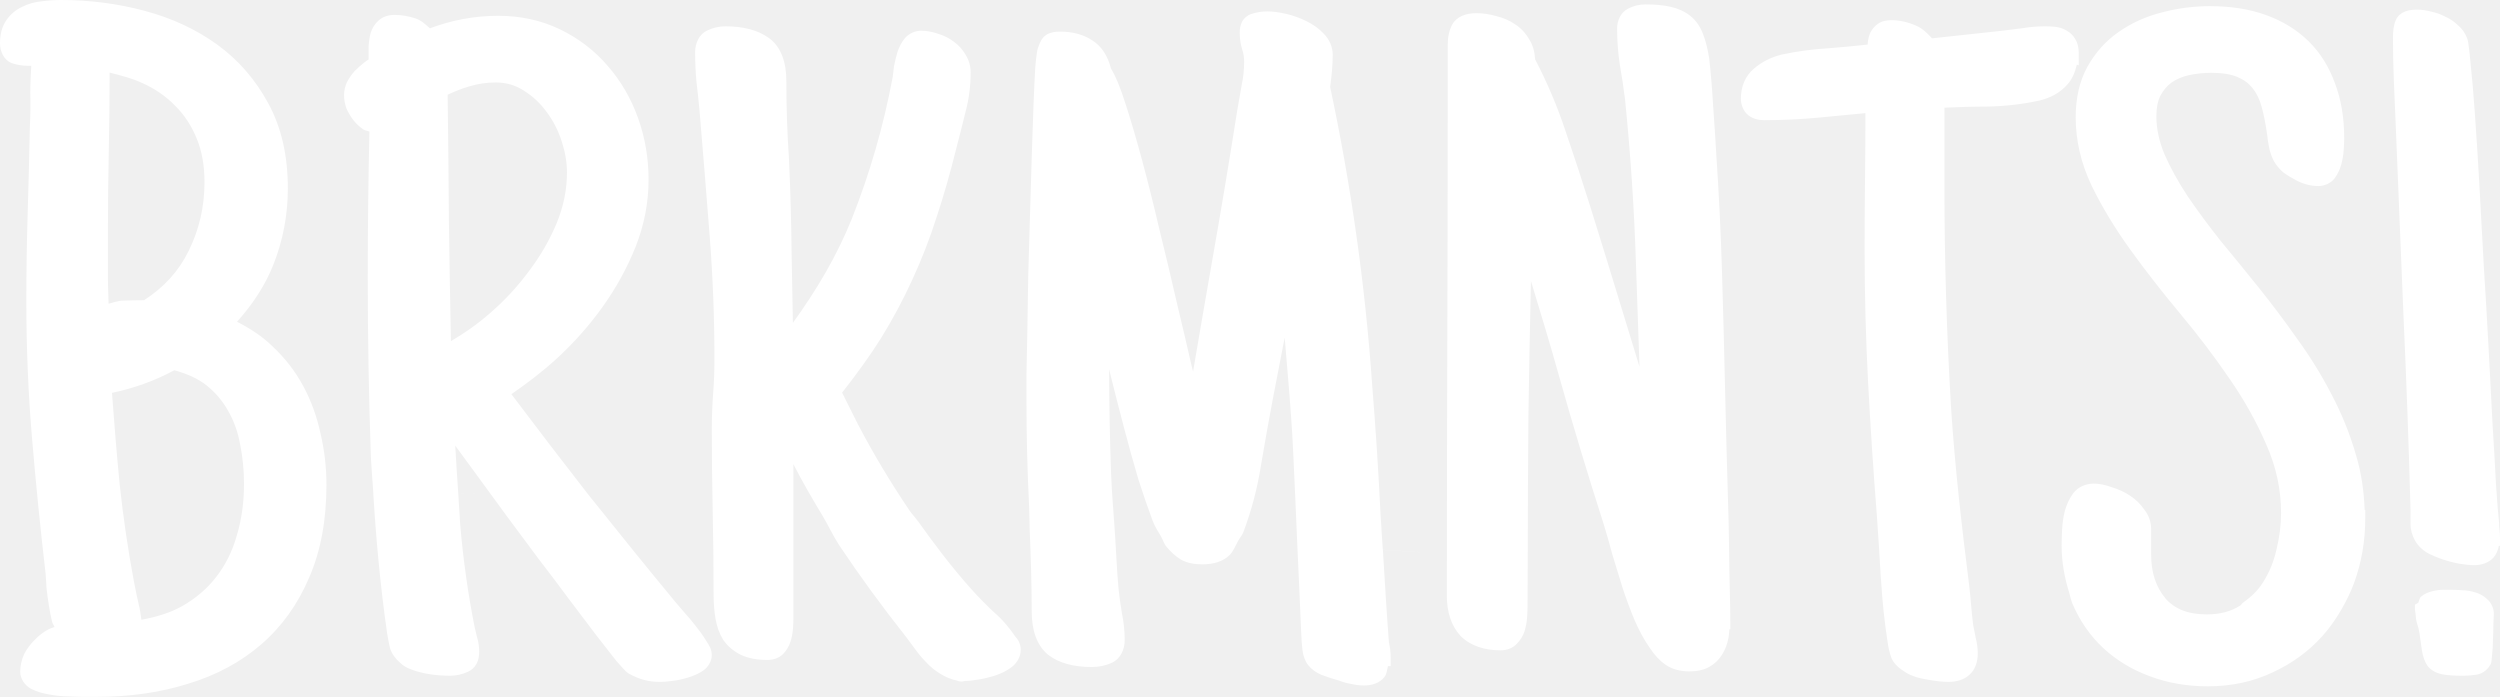
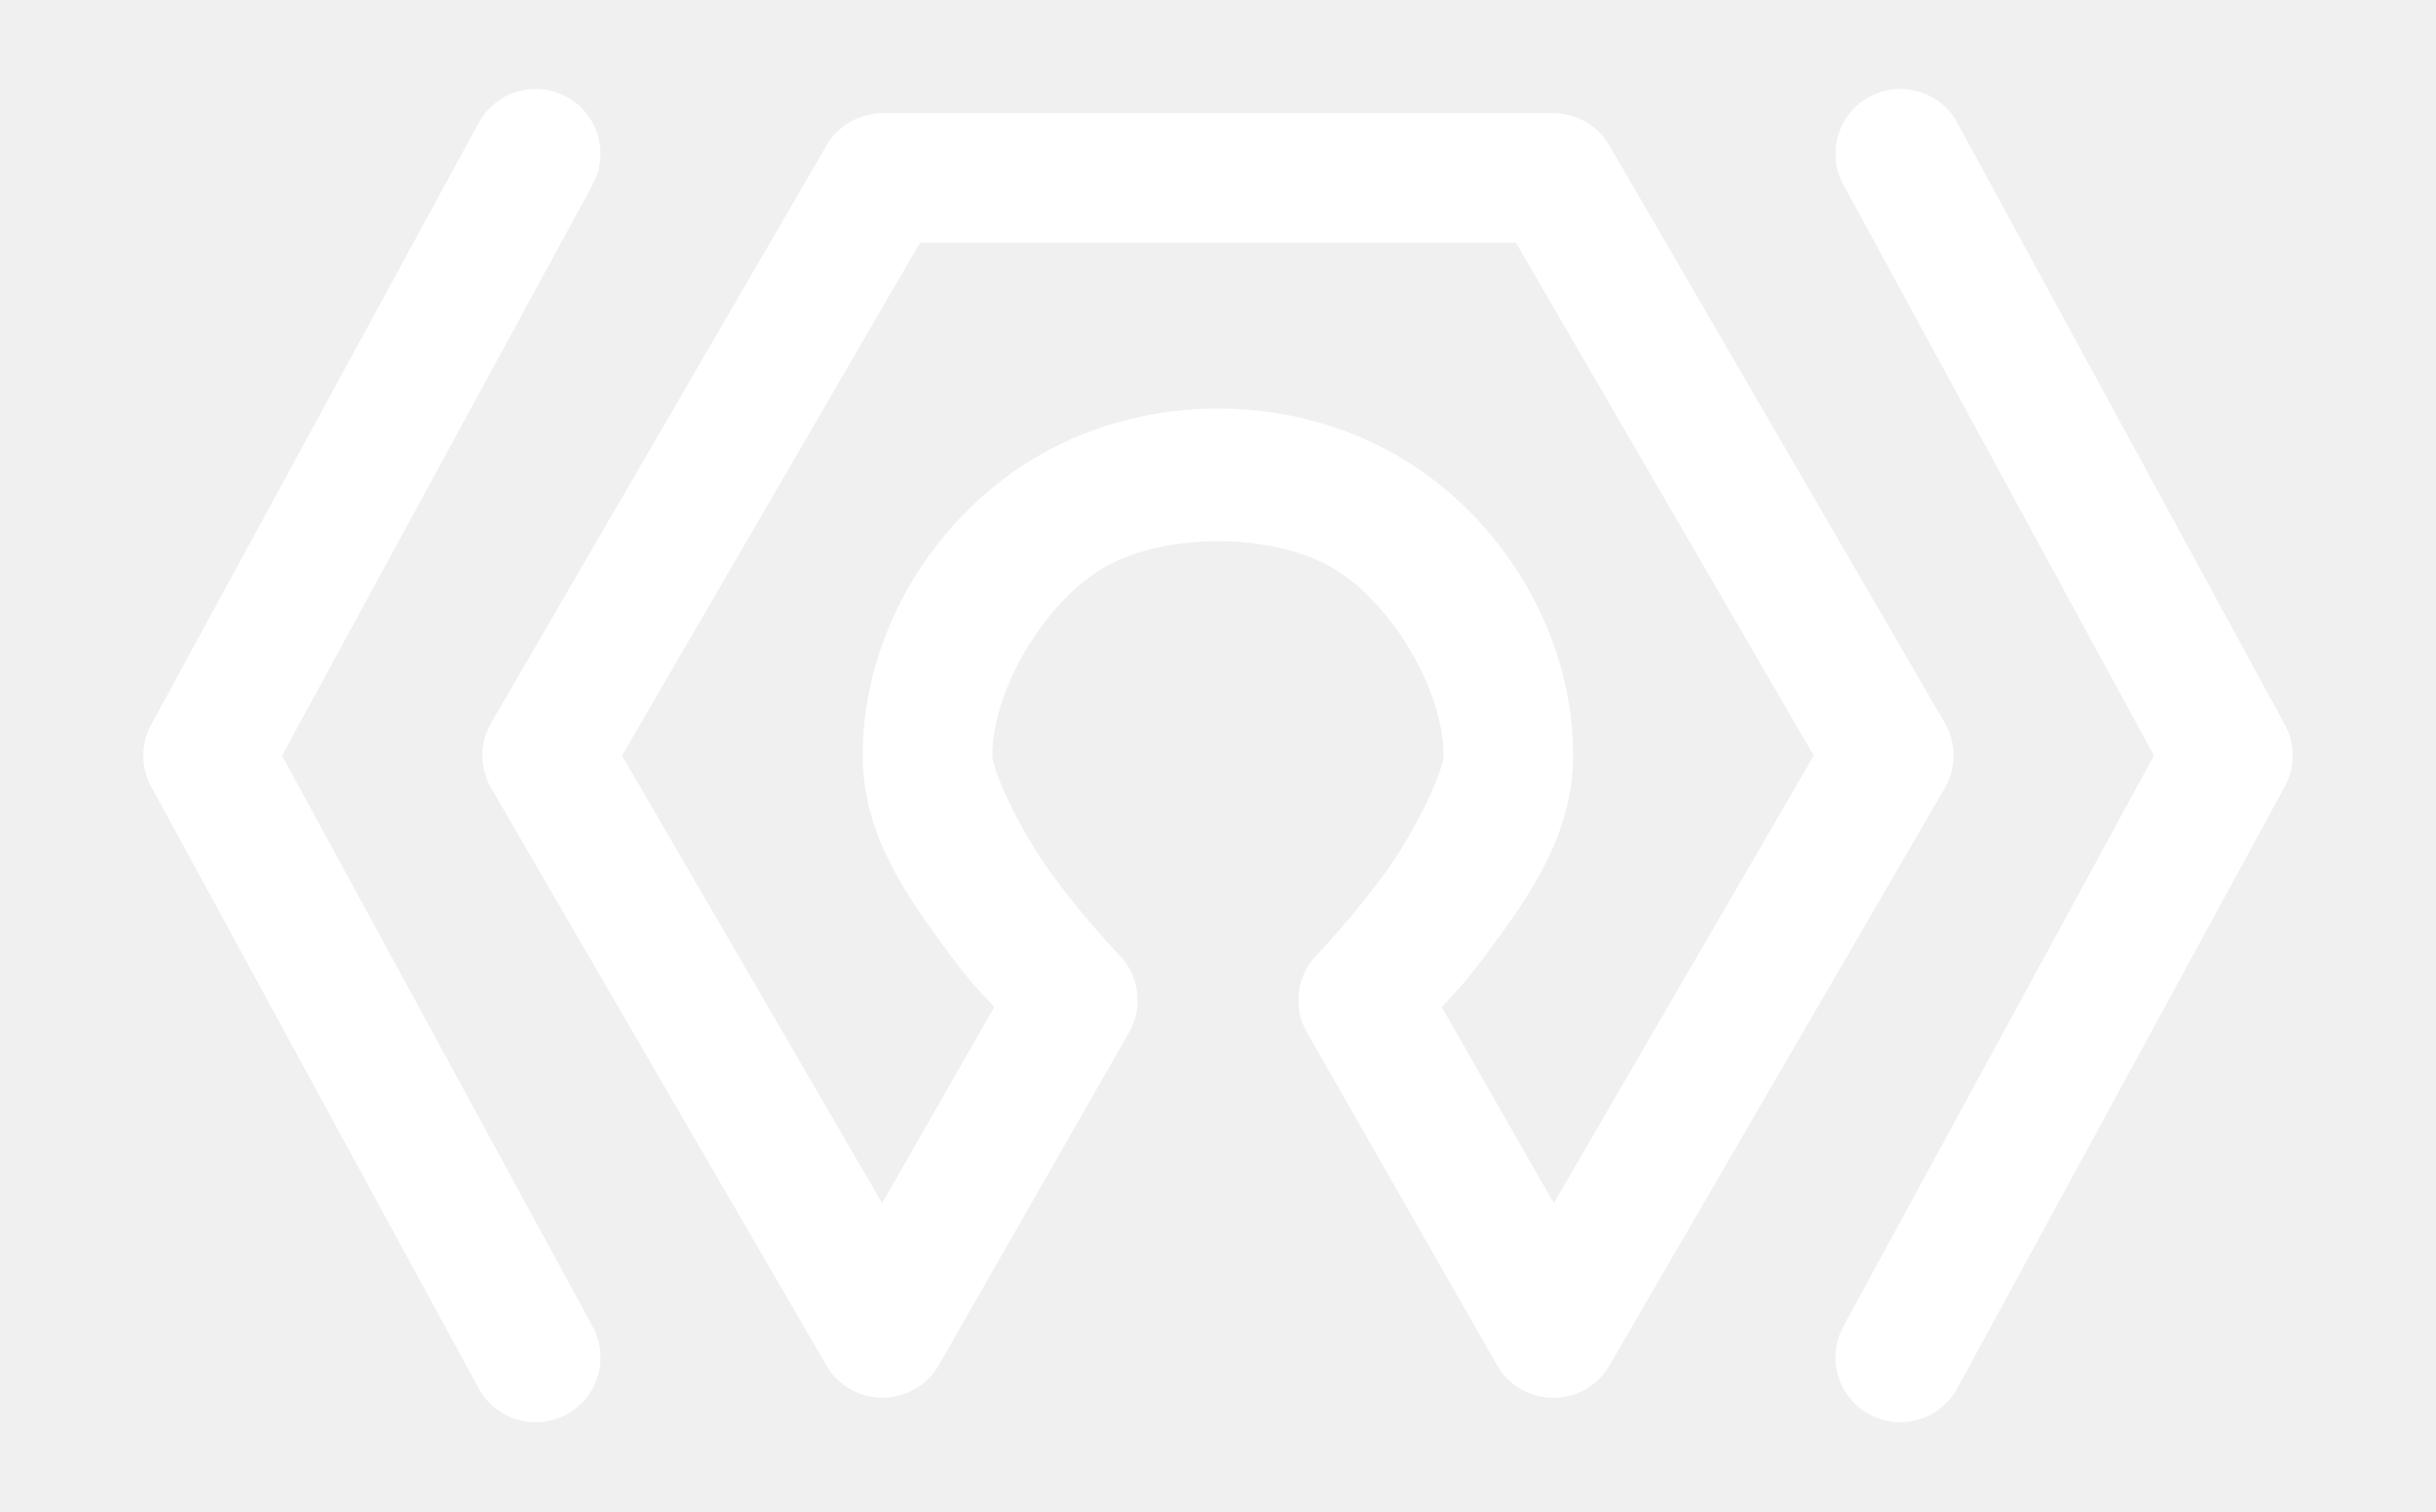
- <svg xmlns="http://www.w3.org/2000/svg" xmlns:xlink="http://www.w3.org/1999/xlink" version="1.1" id="Layer_1" x="0px" y="0px" viewBox="0 0 300.598 83.785" xml:space="preserve" width="300.598" height="83.785">
+ <svg xmlns="http://www.w3.org/2000/svg" xmlns:xlink="http://www.w3.org/1999/xlink" version="1.1" id="Layer_1" x="0px" y="0px" viewBox="0 0 137.573 85.354" xml:space="preserve" width="137.573" height="85.354">
  <defs id="defs207">
    <defs id="defs183">
      <path id="SVGID_1_" d="m 84.109,81.648 -4.833,1.003 v 142.585 c 0,128.975 80.512,226.087 209.403,286.769 h 0.191 C 417.756,451.328 498.273,354.212 498.273,225.236 V 82.651 l -4.649,-0.966 C 358.563,53.629 219.177,53.616 84.109,81.648 Z" />
    </defs>
    <path id="SVGID_1_-6" d="m 84.109,81.648 -4.833,1.003 v 142.585 c 0,128.975 80.512,226.087 209.403,286.769 h 0.191 C 417.756,451.328 498.273,354.212 498.273,225.236 V 82.651 l -4.649,-0.966 C 358.563,53.629 219.177,53.616 84.109,81.648 Z" />
    <defs id="defs256">
      <path id="path321" d="m 84.109,81.648 -4.833,1.003 v 142.585 c 0,128.975 80.512,226.087 209.403,286.769 h 0.191 C 417.756,451.328 498.273,354.212 498.273,225.236 V 82.651 l -4.649,-0.966 C 358.563,53.629 219.177,53.616 84.109,81.648 Z" />
    </defs>
    <clipPath id="SVGID_2_-7">
      <use xlink:href="#SVGID_1_-6" style="overflow:visible" id="use258" />
    </clipPath>
  </defs>
-   <rect style="opacity:0.977;fill:none;fill-opacity:1;stroke-width:3.39;-inkscape-stroke:none;paint-order:markers stroke fill;stop-color:#000000" id="rect676" width="300" height="120" x="0.182" y="-115.093" />
-   <g id="g2316" style="fill:#42474c" transform="translate(0.1815275,-115.0931)" />
-   <g id="g2305" style="fill:#42474c" transform="translate(0.1815275,-115.0931)" />
-   <g id="path453" transform="translate(0.1815275,-115.0931)" />
-   <path id="path1" style="color:#000000;-inkscape-font-specification:'Just Another Hand';fill:#ffffff;stroke-linecap:square;-inkscape-stroke:none;paint-order:fill markers stroke" d="M 7.332,0 C 6.558,0 5.768,0.056 4.965,0.164 4.124,0.245 3.334,0.472 2.621,0.844 1.872,1.199 1.232,1.745 0.756,2.438 0.226,3.209 0,4.165 0,5.221 c 0,0.961 0.465,1.966 1.346,2.344 l 0.037,0.016 0.039,0.014 c 0.623,0.208 1.262,0.314 1.9,0.314 h 0.436 c -0.057,1.062 -0.117,2.126 -0.117,3.17 v 0.012 0.012 c 0.035,1.382 0.018,2.783 -0.051,4.201 l -0.002,0.014 v 0.016 c -0.07,3.514 -0.158,6.992 -0.264,10.436 -0.106,3.458 -0.158,6.951 -0.158,10.479 0,5.55 0.23,11.049 0.689,16.494 0.457,5.415 1.002,10.847 1.635,16.297 0.034,0.446 0.069,1.001 0.104,1.664 l 0.002,0.029 0.004,0.029 c 0.072,0.649 0.162,1.315 0.27,1.998 0.109,0.691 0.236,1.348 0.383,1.973 0.06,0.253 0.212,0.428 0.299,0.658 -0.253,0.11 -0.518,0.157 -0.764,0.303 -0.615,0.331 -1.171,0.764 -1.656,1.287 -0.483,0.487 -0.894,1.036 -1.217,1.643 l -0.018,0.035 -0.016,0.035 c -0.295,0.675 -0.453,1.379 -0.453,2.088 0,0.85 0.579,1.65 1.32,2.045 l 0.012,0.006 0.012,0.006 c 0.664,0.332 1.4,0.55 2.189,0.67 0.784,0.148 1.556,0.226 2.314,0.227 0.684,0.034 1.215,0.053 1.59,0.053 h 1.793 c 3.955,0 7.609,-0.521 10.953,-1.574 3.388,-1.021 6.334,-2.602 8.803,-4.738 2.474,-2.142 4.397,-4.827 5.752,-8.012 1.401,-3.21 2.086,-6.937 2.086,-11.158 v -0.002 c -2.95e-4,-2.111 -0.239,-4.174 -0.713,-6.182 -0.441,-2.052 -1.139,-3.971 -2.098,-5.742 -0.965,-1.782 -2.215,-3.381 -3.73,-4.787 -1.201,-1.169 -2.642,-2.105 -4.211,-2.906 1.828,-2.039 3.337,-4.282 4.35,-6.812 1.173,-2.932 1.76,-6.02 1.76,-9.236 0,-3.893 -0.767,-7.305 -2.336,-10.184 l -0.002,-0.002 c -1.543,-2.865 -3.6,-5.239 -6.148,-7.086 -2.533,-1.835 -5.447,-3.19 -8.719,-4.062 C 14.153,0.432 10.792,1.2e-4 7.332,1.2e-4 Z M 197.867,0.527 c -0.77,0 -1.508,0.183 -2.154,0.545 -0.835,0.431 -1.273,1.401 -1.273,2.354 0,1.491 0.109,2.949 0.328,4.373 l 0.002,0.014 0.002,0.012 c 0.242,1.351 0.451,2.738 0.625,4.16 2.4e-4,0.002 -2.3e-4,0.004 0,0.006 0.665,6.583 1.102,13.184 1.312,19.803 v 0.002 0.004 c 0.152,4.091 0.285,8.201 0.424,12.305 -0.614,-2.011 -1.237,-4.041 -1.844,-6.037 -1.337,-4.399 -2.694,-8.8 -4.066,-13.199 v -0.002 c -0.951,-3.03 -1.937,-6.041 -2.959,-9.035 l -0.004,-0.008 c -0.983,-2.983 -2.213,-5.878 -3.678,-8.688 -0.046,-0.868 -0.255,-1.686 -0.695,-2.377 -0.423,-0.748 -1.005,-1.378 -1.721,-1.844 -0.664,-0.454 -1.422,-0.78 -2.252,-0.98 -0.811,-0.23 -1.618,-0.352 -2.414,-0.352 -1.204,0 -2.335,0.391 -2.877,1.354 l -0.006,0.01 -0.006,0.01 c -0.381,0.715 -0.539,1.552 -0.539,2.477 v 7.492 c 0,9.813 -0.018,19.574 -0.053,29.281 -0.029,8.054 -0.038,16.206 -0.043,24.381 -0.001,1.681 -0.01,3.328 -0.01,5.014 0,1.964 0.518,3.641 1.639,4.848 l 0.014,0.014 0.012,0.014 c 1.172,1.172 2.854,1.717 4.824,1.717 0.72,0 1.454,-0.265 1.941,-0.803 0.407,-0.416 0.723,-0.912 0.906,-1.463 l 0.004,-0.012 0.002,-0.012 c 0.163,-0.531 0.266,-1.081 0.307,-1.646 0.036,-0.511 0.055,-0.973 0.055,-1.391 0,-1.903 0.021,-3.783 0.025,-5.682 0.013,-5.713 0.027,-11.426 0.08,-17.1 v -0.004 c 0.075,-5.408 0.191,-10.855 0.303,-16.299 1.15,3.816 2.332,7.637 3.379,11.438 l 0.002,0.002 v 0.002 c 1.657,5.886 3.437,11.792 5.34,17.713 0.346,1.107 0.693,2.319 1.041,3.641 l 0.004,0.016 0.004,0.016 c 0.12,0.402 0.252,0.817 0.375,1.223 l -10.527,-0.646 10.527,0.648 c 0.276,0.912 0.551,1.82 0.844,2.748 l 0.002,0.004 v 0.004 c 0.43,1.327 0.915,2.636 1.453,3.928 l 0.002,0.006 0.002,0.004 c 0.548,1.28 1.175,2.425 1.885,3.436 0.543,0.813 1.149,1.472 1.84,1.949 0.801,0.564 1.797,0.814 2.893,0.814 0.895,0 1.708,-0.159 2.396,-0.553 0.622,-0.356 1.142,-0.85 1.512,-1.449 0.381,-0.596 0.636,-1.265 0.764,-1.973 0.08,-0.362 0.085,-0.726 0.123,-1.09 h 0.111 v -1 c 0,-2.01 -0.081,-3.989 -0.113,-5.986 -0.043,-2.696 -0.051,-5.407 -0.152,-8.08 v -0.008 c -0.141,-4.673 -0.264,-9.346 -0.369,-14.02 -0.106,-4.716 -0.228,-9.397 -0.369,-14.043 -0.141,-4.653 -0.37,-9.34 -0.688,-14.062 v -0.01 c -0.106,-1.867 -0.228,-3.752 -0.369,-5.654 v 0.019 c -0.107,-1.953 -0.265,-3.888 -0.479,-5.807 l -0.004,-0.025 -0.004,-0.023 c -0.183,-1.135 -0.421,-2.092 -0.74,-2.893 -0.333,-0.872 -0.84,-1.617 -1.521,-2.162 -0.661,-0.529 -1.461,-0.887 -2.355,-1.09 -0.873,-0.198 -1.873,-0.289 -3.018,-0.289 z m -23.891,66.059 -7.703,-0.475 c -0.086,-1.423 -0.201,-2.846 -0.279,-4.27 v -0.006 c -0.247,-5.141 -0.582,-10.316 -1.004,-15.527 -0.424,-6.074 -1.059,-12.096 -1.906,-18.064 -0.84,-5.953 -1.893,-11.887 -3.15,-17.805 0.196,-1.337 0.311,-2.626 0.311,-3.848 0,-0.948 -0.398,-1.856 -1.076,-2.539 -0.583,-0.621 -1.298,-1.131 -2.125,-1.525 -0.772,-0.385 -1.585,-0.675 -2.432,-0.867 -0.825,-0.188 -1.56,-0.289 -2.227,-0.289 -0.684,0 -1.335,0.105 -1.939,0.316 -0.459,0.145 -0.879,0.502 -1.098,0.922 -0.22,0.423 -0.285,0.873 -0.285,1.346 0,0.696 0.105,1.38 0.311,2.039 l 0.002,0.008 0.004,0.01 c 0.138,0.414 0.213,0.887 0.213,1.428 0,0.951 -0.099,1.881 -0.295,2.797 l -0.004,0.018 -0.002,0.014 c -0.176,0.987 -0.353,1.994 -0.529,3.016 l -0.002,0.008 v 0.008 c -0.949,6.044 -1.952,12.054 -3.006,18.027 -0.781,4.425 -1.541,8.888 -2.303,13.352 -0.07,-0.285 -0.098,-0.393 -0.172,-0.697 l 0.002,0.014 c -0.529,-2.327 -1.128,-4.88 -1.797,-7.662 l 0.004,0.01 c -0.634,-2.781 -1.32,-5.666 -2.059,-8.656 l -0.004,-0.014 c -0.705,-3.03 -1.409,-5.851 -2.115,-8.463 -0.707,-2.614 -1.38,-4.898 -2.02,-6.854 l -0.002,-0.004 c -0.608,-1.89 -1.136,-3.194 -1.705,-4.107 -0.368,-1.478 -1.107,-2.679 -2.242,-3.385 -1.07,-0.72 -2.386,-1.059 -3.861,-1.059 -0.588,0 -1.11,0.059 -1.605,0.342 l -0.029,0.018 -0.029,0.019 c -0.543,0.362 -0.746,0.851 -0.951,1.422 -0.134,0.326 -0.168,0.571 -0.223,0.957 -0.057,0.4 -0.11,0.906 -0.164,1.533 l -0.002,0.014 v 0.014 c -0.071,1.206 -0.142,2.723 -0.213,4.557 -0.07,1.833 -0.141,3.911 -0.211,6.234 -0.07,2.287 -0.141,4.645 -0.211,7.072 -0.07,2.427 -0.141,4.837 -0.211,7.229 v 0.008 0.008 c -0.035,2.356 -0.07,4.552 -0.105,6.592 -0.035,2.004 -0.07,3.744 -0.105,5.219 v 0.012 3.125 c 0,4.273 0.106,8.51 0.318,12.713 0.044,0.864 0.03,1.748 0.064,2.615 h -0.002 c 0.132,3.316 0.25,6.636 0.25,9.996 0,2.245 0.591,4.074 1.943,5.201 l 0.014,0.012 0.014,0.01 c 1.325,1.026 3.11,1.477 5.256,1.477 0.862,0 1.679,-0.17 2.418,-0.516 0.994,-0.448 1.537,-1.56 1.537,-2.701 0,-1.079 -0.112,-2.156 -0.332,-3.23 -0.172,-0.998 -0.309,-1.995 -0.412,-2.992 -0.201,-2.2 -0.283,-4.418 -0.428,-6.627 -0.157,-2.395 -0.374,-4.781 -0.465,-7.186 -0.158,-4.171 -0.223,-8.362 -0.238,-12.562 0.079,0.324 0.139,0.58 0.221,0.914 v 0.002 0.002 c 0.493,1.974 1.022,4.036 1.586,6.186 0.565,2.155 1.131,4.187 1.697,6.098 l 0.004,0.01 0.002,0.012 c 0.602,1.876 1.17,3.526 1.705,4.953 0.329,0.879 0.678,1.326 1.012,1.912 0.217,0.382 0.406,0.97 0.66,1.246 0.541,0.652 1.12,1.186 1.758,1.568 l 0.021,0.014 0.021,0.012 c 0.723,0.386 1.574,0.539 2.529,0.539 1.322,0 2.487,-0.331 3.293,-1.137 l 0.01,-0.01 0.01,-0.012 c 0.406,-0.432 0.668,-1.076 0.977,-1.65 0.207,-0.385 0.487,-0.662 0.656,-1.107 v -0.002 -0.002 c 0.972,-2.593 1.677,-5.277 2.109,-8.047 l 0.002,-0.012 c 0.455,-2.696 0.926,-5.338 1.416,-7.928 l 0.002,-0.008 c 0.49,-2.486 0.964,-4.939 1.42,-7.355 0.386,4.663 0.825,9.334 1.031,13.967 v 0.004 0.002 c 0.179,3.606 0.323,7.283 0.484,10.926 l -7.121,-0.438 7.121,0.439 c 0.155,3.495 0.327,6.955 0.465,10.484 0.036,0.933 0.088,1.675 0.166,2.256 0.087,0.653 0.295,1.255 0.678,1.748 l 0.006,0.006 0.004,0.006 c 0.398,0.498 0.935,0.876 1.549,1.139 l 0.01,0.004 0.012,0.006 c 0.581,0.232 1.312,0.468 2.213,0.721 l -0.115,-0.041 c 0.483,0.201 0.988,0.34 1.508,0.424 0.513,0.116 1.02,0.182 1.516,0.182 0.971,0 1.897,-0.285 2.461,-1.014 0.293,-0.357 0.309,-0.856 0.428,-1.309 h 0.326 v -1 c 0,-0.354 -0.019,-0.694 -0.06,-1.021 -0.035,-0.281 -0.09,-0.577 -0.154,-0.879 -0.278,-3.693 -0.497,-7.385 -0.721,-11.078 z m -50.176,-3.084 -13.424,-0.826 c -0.317,-0.446 -0.704,-0.839 -1.014,-1.291 l -0.002,-0.004 c -2.265,-3.345 -4.32,-6.777 -6.166,-10.295 l -1.939,-3.879 c 1.772,-2.257 3.374,-4.459 4.697,-6.576 l 0.002,-0.004 0.002,-0.002 c 1.427,-2.318 2.677,-4.658 3.75,-7.018 l 0.002,-0.006 c 1.105,-2.39 2.069,-4.867 2.889,-7.432 l 0.002,-0.006 c 0.852,-2.556 1.648,-5.337 2.391,-8.342 0.387,-1.479 0.757,-2.94 1.109,-4.385 0.408,-1.525 0.611,-3.105 0.611,-4.732 0,-0.768 -0.218,-1.513 -0.627,-2.156 -0.351,-0.605 -0.832,-1.129 -1.416,-1.549 -0.551,-0.421 -1.183,-0.732 -1.873,-0.938 -0.681,-0.237 -1.366,-0.367 -2.043,-0.367 -0.754,-1e-5 -1.511,0.364 -1.988,0.947 l -0.004,0.004 -0.002,0.004 c -0.37,0.463 -0.65,1.011 -0.855,1.627 l -0.006,0.021 -0.006,0.021 c -0.148,0.52 -0.278,1.055 -0.389,1.607 l -0.006,0.033 -0.004,0.031 c -0.067,0.505 -0.116,0.921 -0.152,1.277 -1.114,5.915 -2.749,11.583 -4.904,17.006 -1.775,4.437 -4.229,8.58 -7.098,12.547 -0.051,-2.772 -0.103,-5.546 -0.154,-8.281 v -0.01 c -0.035,-3.773 -0.142,-7.581 -0.318,-11.424 v -0.012 -0.012 c -0.209,-3.037 -0.314,-6.145 -0.314,-9.324 0,-2.288 -0.645,-4.142 -2.105,-5.191 -1.35,-0.97 -3.12,-1.4 -5.227,-1.4 -0.781,0 -1.545,0.179 -2.242,0.527 -0.921,0.46 -1.396,1.516 -1.396,2.582 0,1.191 0.054,2.383 0.162,3.574 l 0.002,0.014 0.002,0.016 c 0.14,1.151 0.261,2.302 0.365,3.453 0.422,4.99 0.826,9.981 1.213,14.971 v 0.002 c 0.385,4.934 0.578,9.902 0.578,14.906 0,1.418 -0.053,2.799 -0.156,4.145 -0.108,1.399 -0.16,2.832 -0.16,4.299 0,3.183 0.036,6.349 0.102,9.5 l -14.305,-0.879 c -0.155,-0.194 -0.318,-0.39 -0.473,-0.584 l -0.006,-0.006 c -3.171,-4.064 -6.305,-8.163 -9.414,-12.289 1.827,-1.267 3.637,-2.628 5.402,-4.238 2.091,-1.911 3.95,-4.004 5.574,-6.277 1.628,-2.279 2.952,-4.691 3.967,-7.229 v -0.002 l 0.002,-0.002 c 1.029,-2.609 1.547,-5.308 1.547,-8.07 0,-2.572 -0.425,-5.05 -1.273,-7.41 -0.847,-2.357 -2.071,-4.456 -3.664,-6.273 l -0.002,-0.002 c -1.567,-1.827 -3.479,-3.287 -5.705,-4.363 -2.254,-1.089 -4.751,-1.631 -7.451,-1.631 -2.858,0 -5.592,0.531 -8.201,1.506 -0.527,-0.475 -1.051,-0.966 -1.721,-1.189 -0.834,-0.278 -1.681,-0.422 -2.531,-0.422 -0.72,0 -1.433,0.203 -1.949,0.705 -0.416,0.375 -0.718,0.862 -0.898,1.404 l -0.01,0.025 -0.008,0.027 c -0.124,0.456 -0.203,0.941 -0.242,1.453 l -0.004,0.037 v 1.252 0.441 c -0.19,0.135 -0.369,0.25 -0.574,0.414 -0.38,0.304 -0.741,0.628 -1.084,0.971 l -0.021,0.021 -0.02,0.021 c -0.333,0.375 -0.624,0.79 -0.869,1.24 l -0.018,0.033 -0.016,0.033 c -0.228,0.501 -0.354,1.036 -0.354,1.574 0,0.508 0.094,1.02 0.264,1.529 l 0.016,0.049 0.021,0.049 c 0.207,0.456 0.473,0.901 0.789,1.336 l 0.012,0.018 0.016,0.018 c 0.337,0.422 0.724,0.789 1.156,1.092 l 0.02,0.014 0.018,0.012 c 0.225,0.143 0.493,0.161 0.738,0.254 -0.063,2.855 -0.114,5.677 -0.146,8.441 -0.035,2.994 -0.053,6.039 -0.053,9.139 0,7.117 0.124,14.252 0.371,21.404 v 0.004 0.002 c 0.051,1.28 0.177,2.557 0.252,3.836 0.341,5.854 0.868,11.699 1.709,17.529 l 0.002,0.012 0.002,0.01 c 0.108,0.648 0.216,1.213 0.328,1.697 l 0.008,0.035 0.012,0.033 c 0.208,0.675 0.654,1.251 1.23,1.752 0.373,0.363 0.835,0.624 1.35,0.797 0.506,0.193 1.043,0.346 1.609,0.459 0.565,0.113 1.116,0.19 1.654,0.229 0.509,0.036 0.953,0.055 1.338,0.055 0.751,0 1.473,-0.154 2.131,-0.455 0.459,-0.19 0.864,-0.556 1.092,-0.996 0.231,-0.447 0.311,-0.934 0.311,-1.447 0,-0.588 -0.085,-1.165 -0.256,-1.719 -0.098,-0.421 -0.193,-0.828 -0.291,-1.221 -0.802,-4.044 -1.378,-8.122 -1.727,-12.236 -0.098,-1.301 -0.158,-2.602 -0.246,-3.902 l 3.986,0.244 c 0.576,0.789 1.108,1.5 1.73,2.371 l 0.008,0.01 0.006,0.01 c 1.264,1.686 2.53,3.388 3.795,5.109 l 0.006,0.012 0.008,0.01 c 1.298,1.683 2.543,3.331 3.734,4.943 l 0.004,0.006 0.004,0.006 c 1.23,1.617 2.32,3.056 3.268,4.32 l 0.004,0.008 0.006,0.006 c 0.985,1.267 1.796,2.305 2.43,3.115 l 0.014,0.019 0.018,0.019 c 0.341,0.395 0.62,0.706 0.852,0.947 0.231,0.241 0.346,0.388 0.656,0.574 l 0.023,0.014 0.023,0.014 c 0.634,0.336 1.195,0.572 1.73,0.709 0.589,0.178 1.248,0.25 2.008,0.25 0.363,0 0.805,-0.039 1.385,-0.111 0.656,-0.077 1.295,-0.213 1.916,-0.406 0.671,-0.198 1.272,-0.463 1.793,-0.811 0.614,-0.409 1.077,-1.13 1.078,-1.885 v -0.002 -0.002 c -6.05e-4,-0.692 -0.298,-1.166 -0.691,-1.756 -0.337,-0.558 -0.737,-1.124 -1.203,-1.699 l -0.006,-0.008 c -0.472,-0.617 -0.948,-1.185 -1.428,-1.701 l 0.027,0.029 c -0.422,-0.492 -0.74,-0.861 -0.951,-1.107 -3.381,-4.085 -6.69,-8.17 -9.943,-12.254 l 14.303,0.879 c 0.003,0.128 0.001,0.259 0.004,0.387 0.07,3.264 0.105,6.546 0.105,9.846 0,1.066 0.073,2.052 0.225,2.961 0.158,0.951 0.462,1.816 0.924,2.572 l 0.018,0.029 0.02,0.025 c 0.52,0.736 1.222,1.325 2.057,1.742 l 0.01,0.006 0.008,0.004 c 0.917,0.437 1.997,0.625 3.227,0.625 0.683,0 1.381,-0.227 1.869,-0.715 0.399,-0.399 0.692,-0.899 0.875,-1.447 0.167,-0.501 0.269,-1.023 0.311,-1.559 v -0.002 l 0.002,-0.004 c 0.037,-0.511 0.055,-0.973 0.055,-1.391 v -12.482 l 3.475,0.213 c 0.702,1.171 1.28,2.447 2.023,3.584 l 0.002,0.004 0.004,0.006 c 2.512,3.751 5.183,7.413 8.014,10.986 0.414,0.552 0.812,1.088 1.191,1.605 0.408,0.556 0.839,1.062 1.293,1.518 0.476,0.515 1.018,0.954 1.613,1.314 0.644,0.426 1.382,0.721 2.189,0.883 l -0.359,-0.15 c 0.255,0.17 0.778,0.359 1.266,0.115 -0.109,0.054 -0.178,0.053 -0.184,0.053 0.478,0 1.03,-0.061 1.695,-0.172 0.719,-0.114 1.42,-0.284 2.104,-0.512 0.723,-0.241 1.372,-0.571 1.93,-1 0.636,-0.489 1.076,-1.257 1.076,-2.059 0,-0.545 -0.204,-1.126 -0.602,-1.533 -0.765,-1.136 -1.639,-2.158 -2.65,-3.025 l 0.029,0.025 c -0.926,-0.857 -1.835,-1.785 -2.73,-2.783 -2.312,-2.582 -4.394,-5.335 -6.395,-8.15 z m -38.221,15.277 -0.01,0.129 0.01,-0.066 z M 265.775,0.738 c -2.018,0 -3.989,0.259 -5.902,0.773 -1.9,0.486 -3.634,1.275 -5.176,2.365 -1.531,1.073 -2.781,2.479 -3.727,4.182 l -0.002,0.004 -0.002,0.004 c -0.937,1.718 -1.387,3.743 -1.387,6.02 0,2.789 0.635,5.528 1.889,8.182 l 0.002,0.006 0.004,0.006 c 1.259,2.59 2.818,5.171 4.678,7.746 1.844,2.553 3.846,5.122 6.006,7.707 2.126,2.544 4.094,5.139 5.904,7.785 l 0.002,0.002 0.002,0.002 c 1.794,2.587 3.273,5.239 4.441,7.953 l 0.002,0.004 0.002,0.006 c 1.178,2.659 1.762,5.379 1.762,8.195 0,1.427 -0.183,2.895 -0.553,4.406 l -0.002,0.008 -0.002,0.01 c -0.328,1.444 -0.862,2.738 -1.607,3.904 l -0.006,0.008 -0.006,0.008 c -0.611,1.001 -1.455,1.768 -2.408,2.451 -0.133,0.095 -0.196,0.252 -0.336,0.342 -1.089,0.696 -2.395,1.057 -4,1.057 -2.291,0 -3.861,-0.65 -4.992,-1.926 -0.012,-0.014 -0.015,-0.035 -0.027,-0.049 -1.107,-1.343 -1.684,-3.039 -1.684,-5.258 v -3.061 c 0,-0.846 -0.311,-1.664 -0.844,-2.34 -0.459,-0.656 -1.037,-1.221 -1.725,-1.666 -0.669,-0.433 -1.399,-0.762 -2.176,-0.998 -0.745,-0.272 -1.466,-0.428 -2.166,-0.428 -0.937,0 -1.853,0.397 -2.422,1.121 l -0.004,0.004 -0.002,0.004 c -0.444,0.577 -0.772,1.272 -1.01,2.064 l -0.006,0.016 -0.004,0.016 c -0.195,0.74 -0.309,1.515 -0.348,2.318 -0.036,0.749 -0.055,1.378 -0.055,1.895 0,2.013 0.347,3.857 0.889,5.6 v 0.002 0.002 c 0.141,0.453 0.222,0.937 0.4,1.371 l 0.002,0.008 0.004,0.008 c 0.894,2.087 2.138,3.882 3.721,5.352 1.575,1.462 3.434,2.587 5.549,3.367 0.001,5.1e-4 0.003,9.5e-4 0.004,0.002 0.002,7.2e-4 0.004,9.5e-4 0.006,0.002 2.159,0.817 4.498,1.223 6.994,1.223 2.837,0 5.455,-0.558 7.812,-1.68 2.326,-1.072 4.324,-2.527 5.963,-4.352 0.903,-1.003 1.669,-2.11 2.344,-3.285 0.573,-0.999 1.087,-2.044 1.494,-3.162 0.885,-2.434 1.326,-5.017 1.326,-7.729 v -1 h -0.072 c -0.085,-2.306 -0.41,-4.561 -1.08,-6.732 -0.721,-2.484 -1.694,-4.881 -2.916,-7.184 l -0.004,-0.006 c -1.181,-2.29 -2.54,-4.49 -4.076,-6.6 -1.49,-2.128 -3.032,-4.186 -4.629,-6.174 -1.581,-1.968 -3.129,-3.865 -4.641,-5.693 l -0.01,-0.014 -0.002,-0.002 c -1.456,-1.838 -2.772,-3.621 -3.947,-5.35 -1.13,-1.712 -2.048,-3.38 -2.76,-5.004 v -0.002 c -0.659,-1.583 -0.979,-3.102 -0.979,-4.574 0,-1.047 0.176,-1.853 0.473,-2.447 0.358,-0.683 0.797,-1.199 1.33,-1.594 0.588,-0.409 1.265,-0.706 2.061,-0.891 0.875,-0.194 1.785,-0.293 2.734,-0.293 1.353,0 2.406,0.187 3.146,0.5 0.782,0.331 1.371,0.773 1.824,1.34 0.466,0.583 0.832,1.314 1.084,2.227 0.267,0.969 0.487,2.072 0.658,3.303 l -0.004,-0.033 c 0.073,0.697 0.167,1.295 0.285,1.809 0.124,0.539 0.314,1.049 0.57,1.52 l 0.01,0.018 0.012,0.018 c 0.269,0.448 0.617,0.859 1.031,1.232 l 0.039,0.035 0.043,0.029 c 0.441,0.321 0.97,0.64 1.598,0.973 l 0.01,0.006 0.01,0.004 c 0.823,0.411 1.688,0.635 2.559,0.635 0.731,0 1.482,-0.33 1.941,-0.904 l 0.014,-0.018 0.014,-0.018 c 0.353,-0.486 0.617,-1.038 0.787,-1.633 l 0.002,-0.01 0.002,-0.008 c 0.157,-0.588 0.255,-1.18 0.295,-1.773 0.036,-0.542 0.057,-1.002 0.057,-1.387 0,-2.452 -0.367,-4.664 -1.119,-6.625 -0.714,-1.986 -1.782,-3.691 -3.195,-5.066 -1.41,-1.371 -3.124,-2.416 -5.107,-3.127 -1.99,-0.714 -4.219,-1.061 -6.67,-1.061 z m -16.996,70.447 -12,-0.738 c -0.904,-7.192 -1.735,-14.381 -2.193,-21.549 l 0.002,0.004 c -0.526,-8.809 -0.791,-17.636 -0.791,-26.48 v -9.475 c 1.679,-0.074 3.364,-0.131 5.068,-0.131 h 0.008 0.01 c 2.138,-0.036 4.225,-0.273 6.26,-0.709 h 0.008 l 0.006,-0.002 c 1.389,-0.318 2.569,-0.969 3.424,-1.947 0.603,-0.664 0.932,-1.499 1.135,-2.393 l 0.229,0.092 v -1.477 c 0,-0.604 -0.105,-1.169 -0.41,-1.668 -0.248,-0.435 -0.613,-0.806 -1.061,-1.041 -0.42,-0.252 -0.894,-0.404 -1.391,-0.449 -0.386,-0.038 -0.785,-0.057 -1.199,-0.057 -0.9,0 -1.8,0.075 -2.697,0.225 -0.831,0.104 -1.662,0.207 -2.492,0.311 l -8.389,0.908 c -0.548,-0.592 -1.116,-1.172 -1.9,-1.518 -0.987,-0.434 -1.991,-0.666 -2.988,-0.666 -0.586,0 -1.152,0.105 -1.637,0.451 -0.378,0.27 -0.687,0.637 -0.895,1.053 l -0.014,0.025 -0.01,0.027 c -0.158,0.368 -0.244,0.764 -0.287,1.191 -0.007,0.06 -0.004,0.127 -0.01,0.188 -1.567,0.168 -3.133,0.325 -4.699,0.443 -0.003,1.5e-4 -0.005,-1.4e-4 -0.008,0 -0.003,2.5e-4 -0.006,0.002 -0.01,0.002 -1.909,0.109 -3.783,0.361 -5.623,0.758 l -0.016,0.004 -0.016,0.004 c -1.257,0.314 -2.376,0.881 -3.307,1.688 -1.034,0.861 -1.566,2.165 -1.566,3.609 0,0.75 0.313,1.522 0.902,1.994 l 0.006,0.004 0.004,0.004 c 0.529,0.412 1.198,0.58 1.881,0.58 2.248,0 4.478,-0.106 6.691,-0.32 1.846,-0.176 3.672,-0.351 5.494,-0.527 -0.004,2.601 -0.016,5.178 -0.047,7.697 -0.035,2.889 -0.053,5.795 -0.053,8.719 0,5.364 0.141,10.712 0.424,16.041 0.282,5.32 0.634,10.658 1.057,16.014 0.175,2.49 0.332,4.98 0.473,7.471 0.005,0.084 0.022,0.168 0.027,0.252 0.146,2.442 0.396,4.885 0.773,7.326 3.4e-4,0.002 0.002,0.004 0.002,0.006 3e-4,0.002 -3e-4,0.004 0,0.006 0.112,0.781 0.261,1.44 0.477,2 l 0.018,0.045 0.021,0.043 c 0.35,0.7 0.96,1.201 1.752,1.676 0.689,0.413 1.526,0.661 2.521,0.814 0.002,2.5e-4 0.002,0.002 0.004,0.002 0.974,0.179 1.81,0.275 2.527,0.275 0.96,0 1.847,-0.239 2.502,-0.83 0.722,-0.619 1.029,-1.577 1.029,-2.596 0,-0.617 -0.082,-1.234 -0.244,-1.842 l 0.014,0.062 c -0.103,-0.515 -0.206,-1.03 -0.309,-1.545 -0.223,-1.6 -0.287,-3.192 -0.488,-4.791 z m 41.848,-70.025 c -0.534,0 -1.007,0.053 -1.455,0.227 -0.444,0.172 -0.885,0.524 -1.094,1.012 -0.278,0.622 -0.35,1.316 -0.35,2.189 0,1.702 0.035,3.405 0.105,5.107 l 0.211,4.959 c 0.317,7.844 0.635,15.637 0.951,23.375 v 0.002 0.002 c 0.351,7.697 0.633,15.447 0.844,23.25 v 1.715 c 0,0.702 0.196,1.394 0.551,2.018 0.313,0.569 0.794,1.031 1.385,1.41 l 0.035,0.021 0.035,0.019 c 0.583,0.311 1.216,0.578 1.896,0.805 0.675,0.225 1.337,0.395 1.988,0.51 l 0.004,0.002 h 0.006 c 0.669,0.111 1.243,0.172 1.748,0.172 0.887,0 1.747,-0.274 2.322,-0.906 0.357,-0.392 0.539,-0.887 0.652,-1.414 h 0.135 v -1 c 0,-0.323 -0.02,-0.647 -0.061,-0.969 -0.03,-0.241 -0.045,-0.481 -0.045,-0.721 v -0.055 l -0.006,-0.055 c -0.102,-0.917 -0.225,-2.443 -0.365,-4.547 -0.106,-2.11 -0.247,-4.565 -0.422,-7.371 v -0.012 c -0.141,-2.812 -0.299,-5.852 -0.475,-9.119 v -0.002 c -0.176,-3.306 -0.369,-6.612 -0.58,-9.918 v -0.012 c -0.176,-3.339 -0.352,-6.573 -0.527,-9.701 -0.176,-3.135 -0.353,-5.936 -0.529,-8.404 -0.176,-2.497 -0.352,-4.537 -0.529,-6.139 v -0.006 c -0.071,-0.796 -0.139,-1.433 -0.203,-1.922 -0.065,-0.49 -0.091,-0.77 -0.227,-1.131 v -0.004 l -0.002,-0.004 c -0.231,-0.602 -0.624,-1.128 -1.121,-1.543 -0.43,-0.419 -0.935,-0.757 -1.502,-1.004 -0.525,-0.276 -1.088,-0.479 -1.68,-0.6 -0.583,-0.152 -1.15,-0.238 -1.697,-0.238 z M 13.18,8.727 c 1.366,0.349 2.729,0.698 3.912,1.252 l 0.008,0.004 0.008,0.002 c 1.546,0.691 2.86,1.603 3.965,2.74 l 0.006,0.004 0.004,0.006 c 1.099,1.099 1.954,2.403 2.576,3.941 l 0.002,0.004 0.002,0.004 c 0.61,1.476 0.926,3.206 0.926,5.211 0,2.952 -0.631,5.691 -1.9,8.264 l -0.002,0.002 -0.002,0.002 c -1.187,2.438 -2.972,4.389 -5.363,5.934 -0.834,0.004 -1.668,0.018 -2.502,0.049 -0.595,4.9e-4 -1.178,0.23 -1.768,0.371 -0.009,-0.333 -0.007,-0.676 -0.023,-1.002 v -0.004 c -0.034,-0.722 -0.053,-1.428 -0.053,-2.113 v -5.486 c 0,-3.3 0.035,-6.564 0.105,-9.793 0.067,-3.097 0.096,-6.231 0.1,-9.391 z m 46.389,1.188 c 1.272,0 2.367,0.313 3.369,0.951 l 0.006,0.004 0.006,0.004 c 1.086,0.671 2.004,1.525 2.775,2.586 l 0.006,0.006 0.004,0.006 c 0.776,1.035 1.375,2.2 1.801,3.51 0.429,1.321 0.637,2.569 0.637,3.754 0,2.047 -0.41,4.074 -1.244,6.109 -0.846,2.028 -1.961,3.957 -3.354,5.791 l -0.004,0.004 -0.004,0.004 c -1.363,1.841 -2.912,3.51 -4.65,5.01 l -0.004,0.004 -0.004,0.002 c -1.541,1.356 -3.11,2.429 -4.691,3.359 -0.096,-4.866 -0.179,-9.734 -0.244,-14.6 l 0.002,0.01 c -0.034,-5.014 -0.087,-10.027 -0.152,-15.041 0.828,-0.379 1.663,-0.735 2.535,-0.98 l 0.01,-0.004 0.01,-0.004 c 1.072,-0.325 2.132,-0.484 3.191,-0.484 z m -38.609,34.6 c 1.539,0.428 2.851,1.01 3.85,1.803 1.096,0.87 1.972,1.906 2.648,3.131 l 0.002,0.004 0.004,0.006 c 0.68,1.198 1.153,2.527 1.416,4.008 v 0.01 l 0.004,0.012 c 0.303,1.516 0.455,3.085 0.455,4.711 0,2.199 -0.287,4.245 -0.855,6.15 l -0.002,0.008 -0.002,0.008 c -0.531,1.892 -1.352,3.546 -2.467,4.988 l -0.002,0.002 c -1.075,1.401 -2.445,2.578 -4.135,3.539 -1.388,0.777 -3.042,1.288 -4.877,1.625 -0.091,-0.611 -0.151,-1.232 -0.314,-1.816 l 0.012,0.045 c -0.208,-0.901 -0.399,-1.802 -0.572,-2.703 v -0.004 c -0.734,-3.913 -1.309,-7.826 -1.729,-11.738 -0.359,-3.69 -0.664,-7.379 -0.932,-11.068 2.625,-0.548 5.133,-1.44 7.496,-2.719 z m 33.777,9.068 c 0.757,1.033 1.634,2.228 2.654,3.623 l 0.004,0.004 0.002,0.004 c 0.517,0.69 1.123,1.538 1.684,2.305 l -3.984,-0.244 c -0.129,-1.897 -0.253,-3.794 -0.359,-5.691 z m 40.658,2.23 c 1.083,2.113 2.269,4.141 3.475,6.152 l -3.475,-0.213 z m 198.346,15.104 c -0.435,0 -0.876,0.069 -1.32,0.186 -0.469,0.097 -0.91,0.307 -1.279,0.609 -0.238,0.178 -0.25,0.499 -0.379,0.771 l -0.395,0.225 v 0.58 c 0,0.16 0.059,0.304 0.072,0.461 0.034,0.419 0.06,0.841 0.189,1.229 0.125,0.375 0.218,0.744 0.279,1.113 0.139,0.902 0.242,1.631 0.311,2.176 l 0.004,0.031 0.006,0.029 c 0.122,0.648 0.305,1.209 0.625,1.689 l 0.019,0.031 0.023,0.027 c 0.426,0.547 1.067,0.863 1.754,1 0.653,0.131 1.482,0.178 2.57,0.178 0.459,0 0.93,-0.042 1.412,-0.113 0.683,-0.058 1.346,-0.48 1.711,-1.066 0.055,-0.087 0.135,-0.195 0.152,-0.242 0.028,-0.076 0.038,-0.125 0.049,-0.172 0.021,-0.093 0.032,-0.17 0.043,-0.258 0.02,-0.161 0.036,-0.366 0.053,-0.607 0.076,-0.606 0.113,-1.258 0.113,-1.955 0.034,-0.647 0.05,-1.246 0.051,-1.803 v -0.016 c 2e-5,-0.013 0.002,-0.03 0.002,-0.043 0.032,-0.554 0.053,-0.931 0.053,-1.162 0,-0.673 -0.312,-1.369 -0.842,-1.803 -0.397,-0.375 -0.885,-0.65 -1.42,-0.789 -0.52,-0.168 -1.069,-0.254 -1.641,-0.254 l 0.076,0.002 c -0.477,-0.037 -0.904,-0.055 -1.289,-0.055 z" />
+   <rect style="opacity:0.977;fill:none;fill-opacity:1;stroke-width:3.39;-inkscape-stroke:none;paint-order:markers stroke fill;stop-color:#000000" id="rect676" width="300" height="120" x="3.975" y="-112.504" />
+   <g id="g2316" style="fill:#42474c" transform="translate(3.975248,-112.5041)" />
+   <g id="g2305" style="fill:#42474c" transform="translate(3.975248,-112.5041)" />
+   <g id="path453" transform="translate(3.975248,-112.5041)" />
+   <g id="g8" transform="matrix(3.309672,0,0,3.309672,584.6946,-446.2492)" style="fill:#ffffff">
+     <path style="color:#000000;fill:#ffffff;stroke-linecap:round;stroke-linejoin:round;-inkscape-stroke:none;paint-order:fill markers stroke" d="m -143.924,136.395 a 1.106,1.106 0 0 0 -0.842,0.09 1.106,1.106 0 0 0 -0.441,1.5 l 5.299,9.742 -5.299,9.74 a 1.106,1.106 0 0 0 0.441,1.502 1.106,1.106 0 0 0 1.502,-0.443 l 5.588,-10.27 a 1.106,1.106 0 0 0 0,-1.059 l -5.588,-10.27 a 1.106,1.106 0 0 0 -0.66,-0.533 z" id="path2" />
+     <path style="color:#000000;fill:#ffffff;stroke-linecap:round;stroke-linejoin:round;-inkscape-stroke:none;paint-order:fill markers stroke" d="m -161.602,136.764 a 1.106,1.106 0 0 0 -0.957,0.551 l -5.723,9.855 a 1.106,1.106 0 0 0 0,1.111 l 5.723,9.857 a 1.106,1.106 0 0 0 1.916,-0.008 l 3.246,-5.678 a 1.106,1.106 0 0 0 -0.166,-1.32 c 0,0 -0.573,-0.593 -1.143,-1.367 -0.569,-0.774 -1.023,-1.794 -1.023,-2.039 0,-1.131 0.908,-2.64 1.92,-3.217 1.035,-0.589 2.824,-0.589 3.859,0 1.012,0.576 1.92,2.086 1.92,3.217 0,0.245 -0.454,1.265 -1.023,2.039 -0.569,0.774 -1.143,1.367 -1.143,1.367 a 1.106,1.106 0 0 0 -0.166,1.32 l 3.244,5.678 a 1.106,1.106 0 0 0 1.918,0.008 l 5.723,-9.857 a 1.106,1.106 0 0 0 0,-1.111 l -5.723,-9.855 a 1.106,1.106 0 0 0 -0.957,-0.551 z m 0.637,2.213 h 10.172 l 5.08,8.75 -4.436,7.639 -1.912,-3.346 c 0.256,-0.286 0.394,-0.404 0.789,-0.941 0.67,-0.91 1.453,-1.978 1.453,-3.352 0,-2.107 -1.234,-4.113 -3.035,-5.139 -1.836,-1.045 -4.215,-1.045 -6.051,0 -1.801,1.026 -3.037,3.032 -3.037,5.139 0,1.374 0.786,2.441 1.455,3.352 0.395,0.537 0.533,0.656 0.789,0.941 l -1.912,3.346 -4.438,-7.639 z" id="path6" />
+     <path style="color:#000000;fill:#ffffff;stroke-linecap:round;stroke-linejoin:round;-inkscape-stroke:none;paint-order:fill markers stroke" d="m -167.836,136.395 a 1.106,1.106 0 0 0 -0.658,0.533 l -5.588,10.27 a 1.106,1.106 0 0 0 0,1.059 l 5.588,10.27 a 1.106,1.106 0 0 0 1.502,0.443 1.106,1.106 0 0 0 0.441,-1.502 l -5.299,-9.74 5.299,-9.742 a 1.106,1.106 0 0 0 -0.441,-1.5 1.106,1.106 0 0 0 -0.844,-0.09 z" id="path7" />
+   </g>
</svg>
